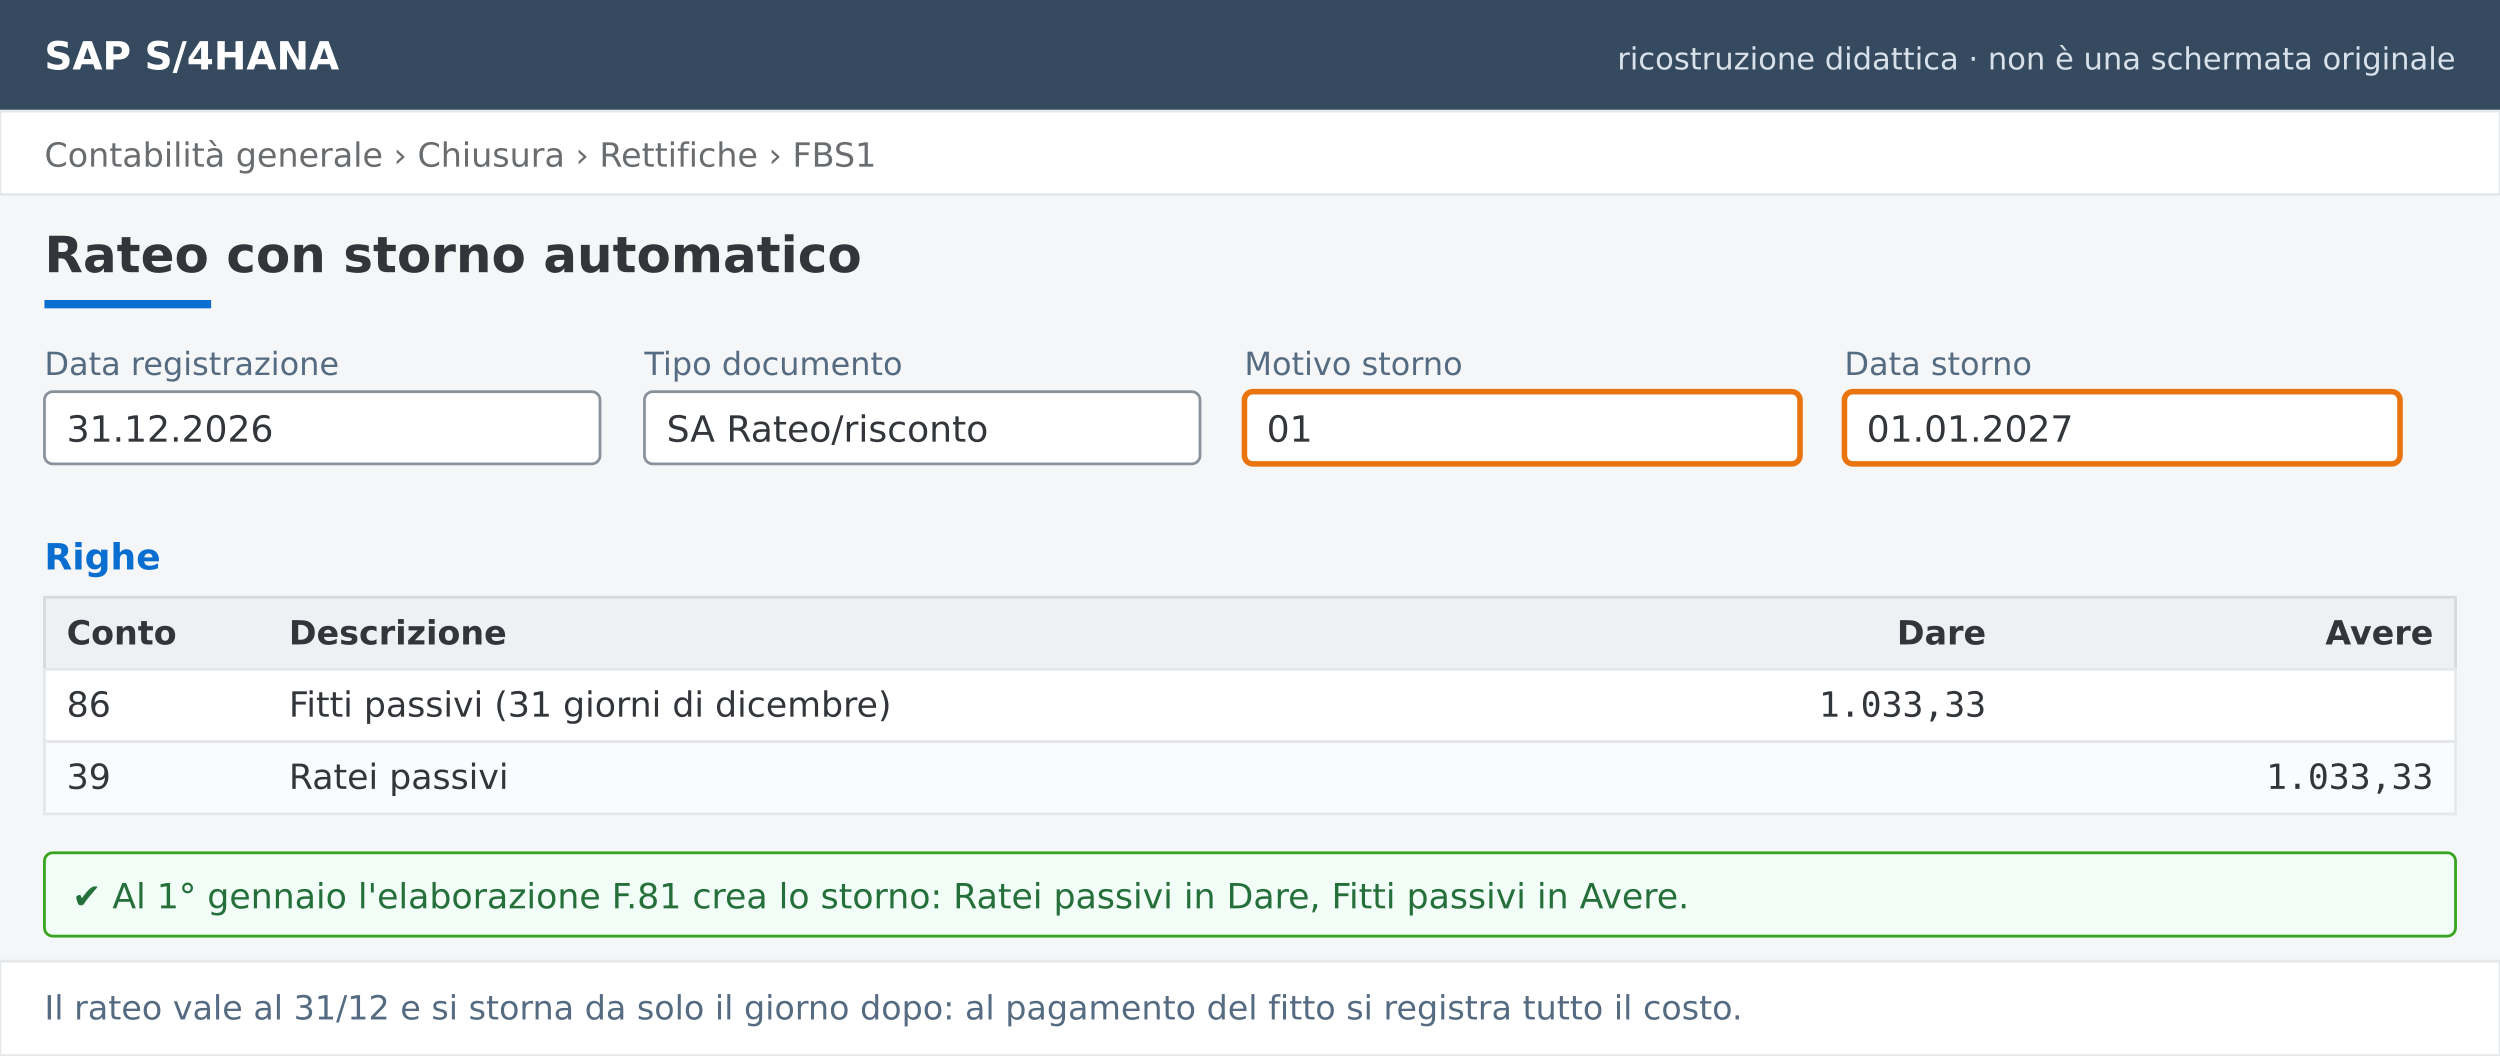
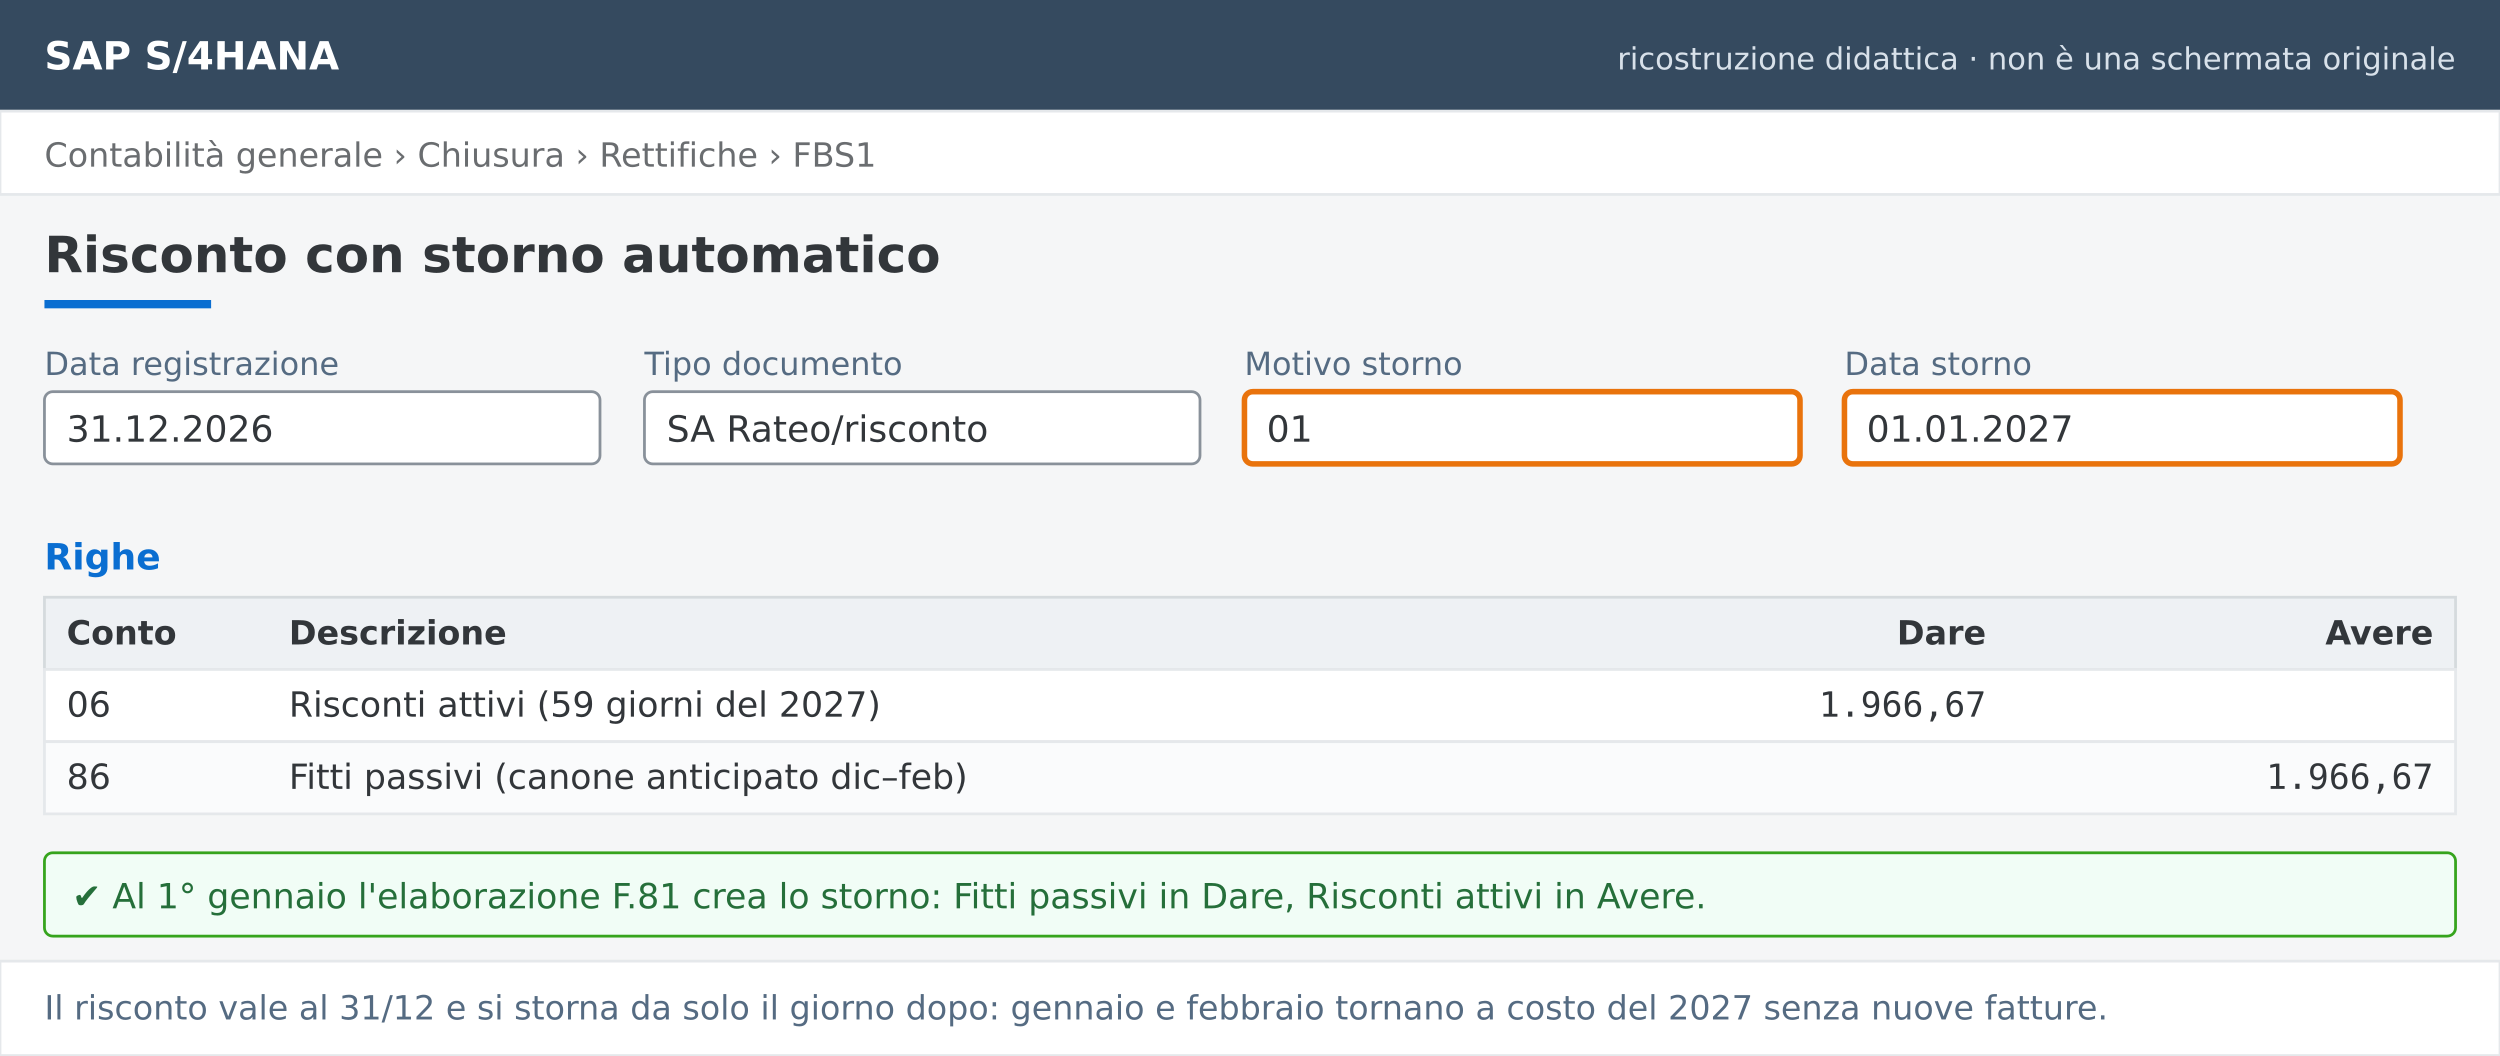
- <svg xmlns="http://www.w3.org/2000/svg" width="900" height="380" viewBox="0 0 900 380" role="img" aria-label="Rateo con storno automatico">
+ <svg xmlns="http://www.w3.org/2000/svg" width="900" height="380" viewBox="0 0 900 380" role="img" aria-label="Risconto con storno automatico">
  <rect width="900" height="380" fill="#F5F6F7" />
  <rect width="900" height="40" fill="#354A5F" />
  <text x="16" y="25" font-family="DejaVu Sans, Arial, sans-serif" font-size="14" fill="#FFFFFF" font-weight="bold" text-anchor="start">SAP S/4HANA</text>
  <text x="884" y="25" font-family="DejaVu Sans, Arial, sans-serif" font-size="11" fill="#D8E1EA" font-weight="normal" text-anchor="end">ricostruzione didattica · non è una schermata originale</text>
  <rect y="40" width="900" height="30" fill="#FFFFFF" stroke="#E5E8EB" />
  <text x="16" y="60" font-family="DejaVu Sans, Arial, sans-serif" font-size="12" fill="#6A6D70" font-weight="normal" text-anchor="start">Contabilità generale › Chiusura › Rettifiche › FBS1</text>
-   <text x="16" y="98" font-family="DejaVu Sans, Arial, sans-serif" font-size="18" fill="#32363A" font-weight="bold" text-anchor="start">Rateo con storno automatico</text>
+   <text x="16" y="98" font-family="DejaVu Sans, Arial, sans-serif" font-size="18" fill="#32363A" font-weight="bold" text-anchor="start">Risconto con storno automatico</text>
  <rect x="16" y="108" width="60" height="3" fill="#0A6ED1" />
  <text x="16" y="135" font-family="DejaVu Sans, Arial, sans-serif" font-size="11.5" fill="#556B82" font-weight="normal" text-anchor="start">Data registrazione</text>
  <rect x="16" y="141" width="200" height="26" rx="3" fill="#FFFFFF" stroke="#89919A" stroke-width="1" />
  <text x="24" y="159" font-family="DejaVu Sans, Arial, sans-serif" font-size="13" fill="#32363A" font-weight="normal" text-anchor="start">31.12.2026</text>
  <text x="232" y="135" font-family="DejaVu Sans, Arial, sans-serif" font-size="11.5" fill="#556B82" font-weight="normal" text-anchor="start">Tipo documento</text>
  <rect x="232" y="141" width="200" height="26" rx="3" fill="#FFFFFF" stroke="#89919A" stroke-width="1" />
  <text x="240" y="159" font-family="DejaVu Sans, Arial, sans-serif" font-size="13" fill="#32363A" font-weight="normal" text-anchor="start">SA Rateo/risconto</text>
  <text x="448" y="135" font-family="DejaVu Sans, Arial, sans-serif" font-size="11.5" fill="#556B82" font-weight="normal" text-anchor="start">Motivo storno</text>
  <rect x="448" y="141" width="200" height="26" rx="3" fill="#FFFFFF" stroke="#E9730C" stroke-width="2" />
  <text x="456" y="159" font-family="DejaVu Sans, Arial, sans-serif" font-size="13" fill="#32363A" font-weight="normal" text-anchor="start">01</text>
  <text x="664" y="135" font-family="DejaVu Sans, Arial, sans-serif" font-size="11.5" fill="#556B82" font-weight="normal" text-anchor="start">Data storno</text>
  <rect x="664" y="141" width="200" height="26" rx="3" fill="#FFFFFF" stroke="#E9730C" stroke-width="2" />
  <text x="672" y="159" font-family="DejaVu Sans, Arial, sans-serif" font-size="13" fill="#32363A" font-weight="normal" text-anchor="start">01.01.2027</text>
  <text x="16" y="205" font-family="DejaVu Sans, Arial, sans-serif" font-size="13" fill="#0A6ED1" font-weight="bold" text-anchor="start">Righe</text>
  <rect x="16" y="215" width="868" height="26" fill="#EEF1F4" stroke="#D5DADD" />
  <text x="24" y="232" font-family="DejaVu Sans, Arial, sans-serif" font-size="12" fill="#32363A" font-weight="bold" text-anchor="start">Conto</text>
  <text x="104" y="232" font-family="DejaVu Sans, Arial, sans-serif" font-size="12" fill="#32363A" font-weight="bold" text-anchor="start">Descrizione</text>
  <text x="715" y="232" font-family="DejaVu Sans, Arial, sans-serif" font-size="12" fill="#32363A" font-weight="bold" text-anchor="end">Dare</text>
  <text x="876" y="232" font-family="DejaVu Sans, Arial, sans-serif" font-size="12" fill="#32363A" font-weight="bold" text-anchor="end">Avere</text>
  <rect x="16" y="241" width="868" height="26" fill="#FFFFFF" stroke="#E5E8EB" />
-   <text x="24" y="258" font-family="DejaVu Sans, Arial, sans-serif" font-size="12.5" fill="#32363A" font-weight="normal" text-anchor="start">86</text>
-   <text x="104" y="258" font-family="DejaVu Sans, Arial, sans-serif" font-size="12.5" fill="#32363A" font-weight="normal" text-anchor="start">Fitti passivi (31 giorni di dicembre)</text>
-   <text x="715" y="258" font-family="DejaVu Sans Mono, monospace" font-size="12.5" fill="#32363A" font-weight="normal" text-anchor="end">1.033,33</text>
+   <text x="24" y="258" font-family="DejaVu Sans, Arial, sans-serif" font-size="12.5" fill="#32363A" font-weight="normal" text-anchor="start">06</text>
+   <text x="104" y="258" font-family="DejaVu Sans, Arial, sans-serif" font-size="12.5" fill="#32363A" font-weight="normal" text-anchor="start">Risconti attivi (59 giorni del 2027)</text>
+   <text x="715" y="258" font-family="DejaVu Sans Mono, monospace" font-size="12.5" fill="#32363A" font-weight="normal" text-anchor="end">1.966,67</text>
  <text x="876" y="258" font-family="DejaVu Sans Mono, monospace" font-size="12.5" fill="#32363A" font-weight="normal" text-anchor="end" />
  <rect x="16" y="267" width="868" height="26" fill="#FAFBFC" stroke="#E5E8EB" />
-   <text x="24" y="284" font-family="DejaVu Sans, Arial, sans-serif" font-size="12.5" fill="#32363A" font-weight="normal" text-anchor="start">39</text>
-   <text x="104" y="284" font-family="DejaVu Sans, Arial, sans-serif" font-size="12.5" fill="#32363A" font-weight="normal" text-anchor="start">Ratei passivi</text>
+   <text x="24" y="284" font-family="DejaVu Sans, Arial, sans-serif" font-size="12.5" fill="#32363A" font-weight="normal" text-anchor="start">86</text>
+   <text x="104" y="284" font-family="DejaVu Sans, Arial, sans-serif" font-size="12.5" fill="#32363A" font-weight="normal" text-anchor="start">Fitti passivi (canone anticipato dic–feb)</text>
  <text x="715" y="284" font-family="DejaVu Sans Mono, monospace" font-size="12.5" fill="#32363A" font-weight="normal" text-anchor="end" />
-   <text x="876" y="284" font-family="DejaVu Sans Mono, monospace" font-size="12.5" fill="#32363A" font-weight="normal" text-anchor="end">1.033,33</text>
+   <text x="876" y="284" font-family="DejaVu Sans Mono, monospace" font-size="12.5" fill="#32363A" font-weight="normal" text-anchor="end">1.966,67</text>
  <rect x="16" y="307" width="868" height="30" rx="3" fill="#F1FDF6" stroke="#36A41D" />
-   <text x="26" y="327" font-family="DejaVu Sans, Arial, sans-serif" font-size="12.5" fill="#256F3A" font-weight="normal" text-anchor="start">✔ Al 1° gennaio l'elaborazione F.81 crea lo storno: Ratei passivi in Dare, Fitti passivi in Avere.</text>
+   <text x="26" y="327" font-family="DejaVu Sans, Arial, sans-serif" font-size="12.5" fill="#256F3A" font-weight="normal" text-anchor="start">✔ Al 1° gennaio l'elaborazione F.81 crea lo storno: Fitti passivi in Dare, Risconti attivi in Avere.</text>
  <rect y="346" width="900" height="34" fill="#FFFFFF" stroke="#E5E8EB" />
-   <text x="16" y="367" font-family="DejaVu Sans, Arial, sans-serif" font-size="12" fill="#556B82" font-weight="normal" text-anchor="start">Il rateo vale al 31/12 e si storna da solo il giorno dopo: al pagamento del fitto si registra tutto il costo.</text>
+   <text x="16" y="367" font-family="DejaVu Sans, Arial, sans-serif" font-size="12" fill="#556B82" font-weight="normal" text-anchor="start">Il risconto vale al 31/12 e si storna da solo il giorno dopo: gennaio e febbraio tornano a costo del 2027 senza nuove fatture.</text>
</svg>
